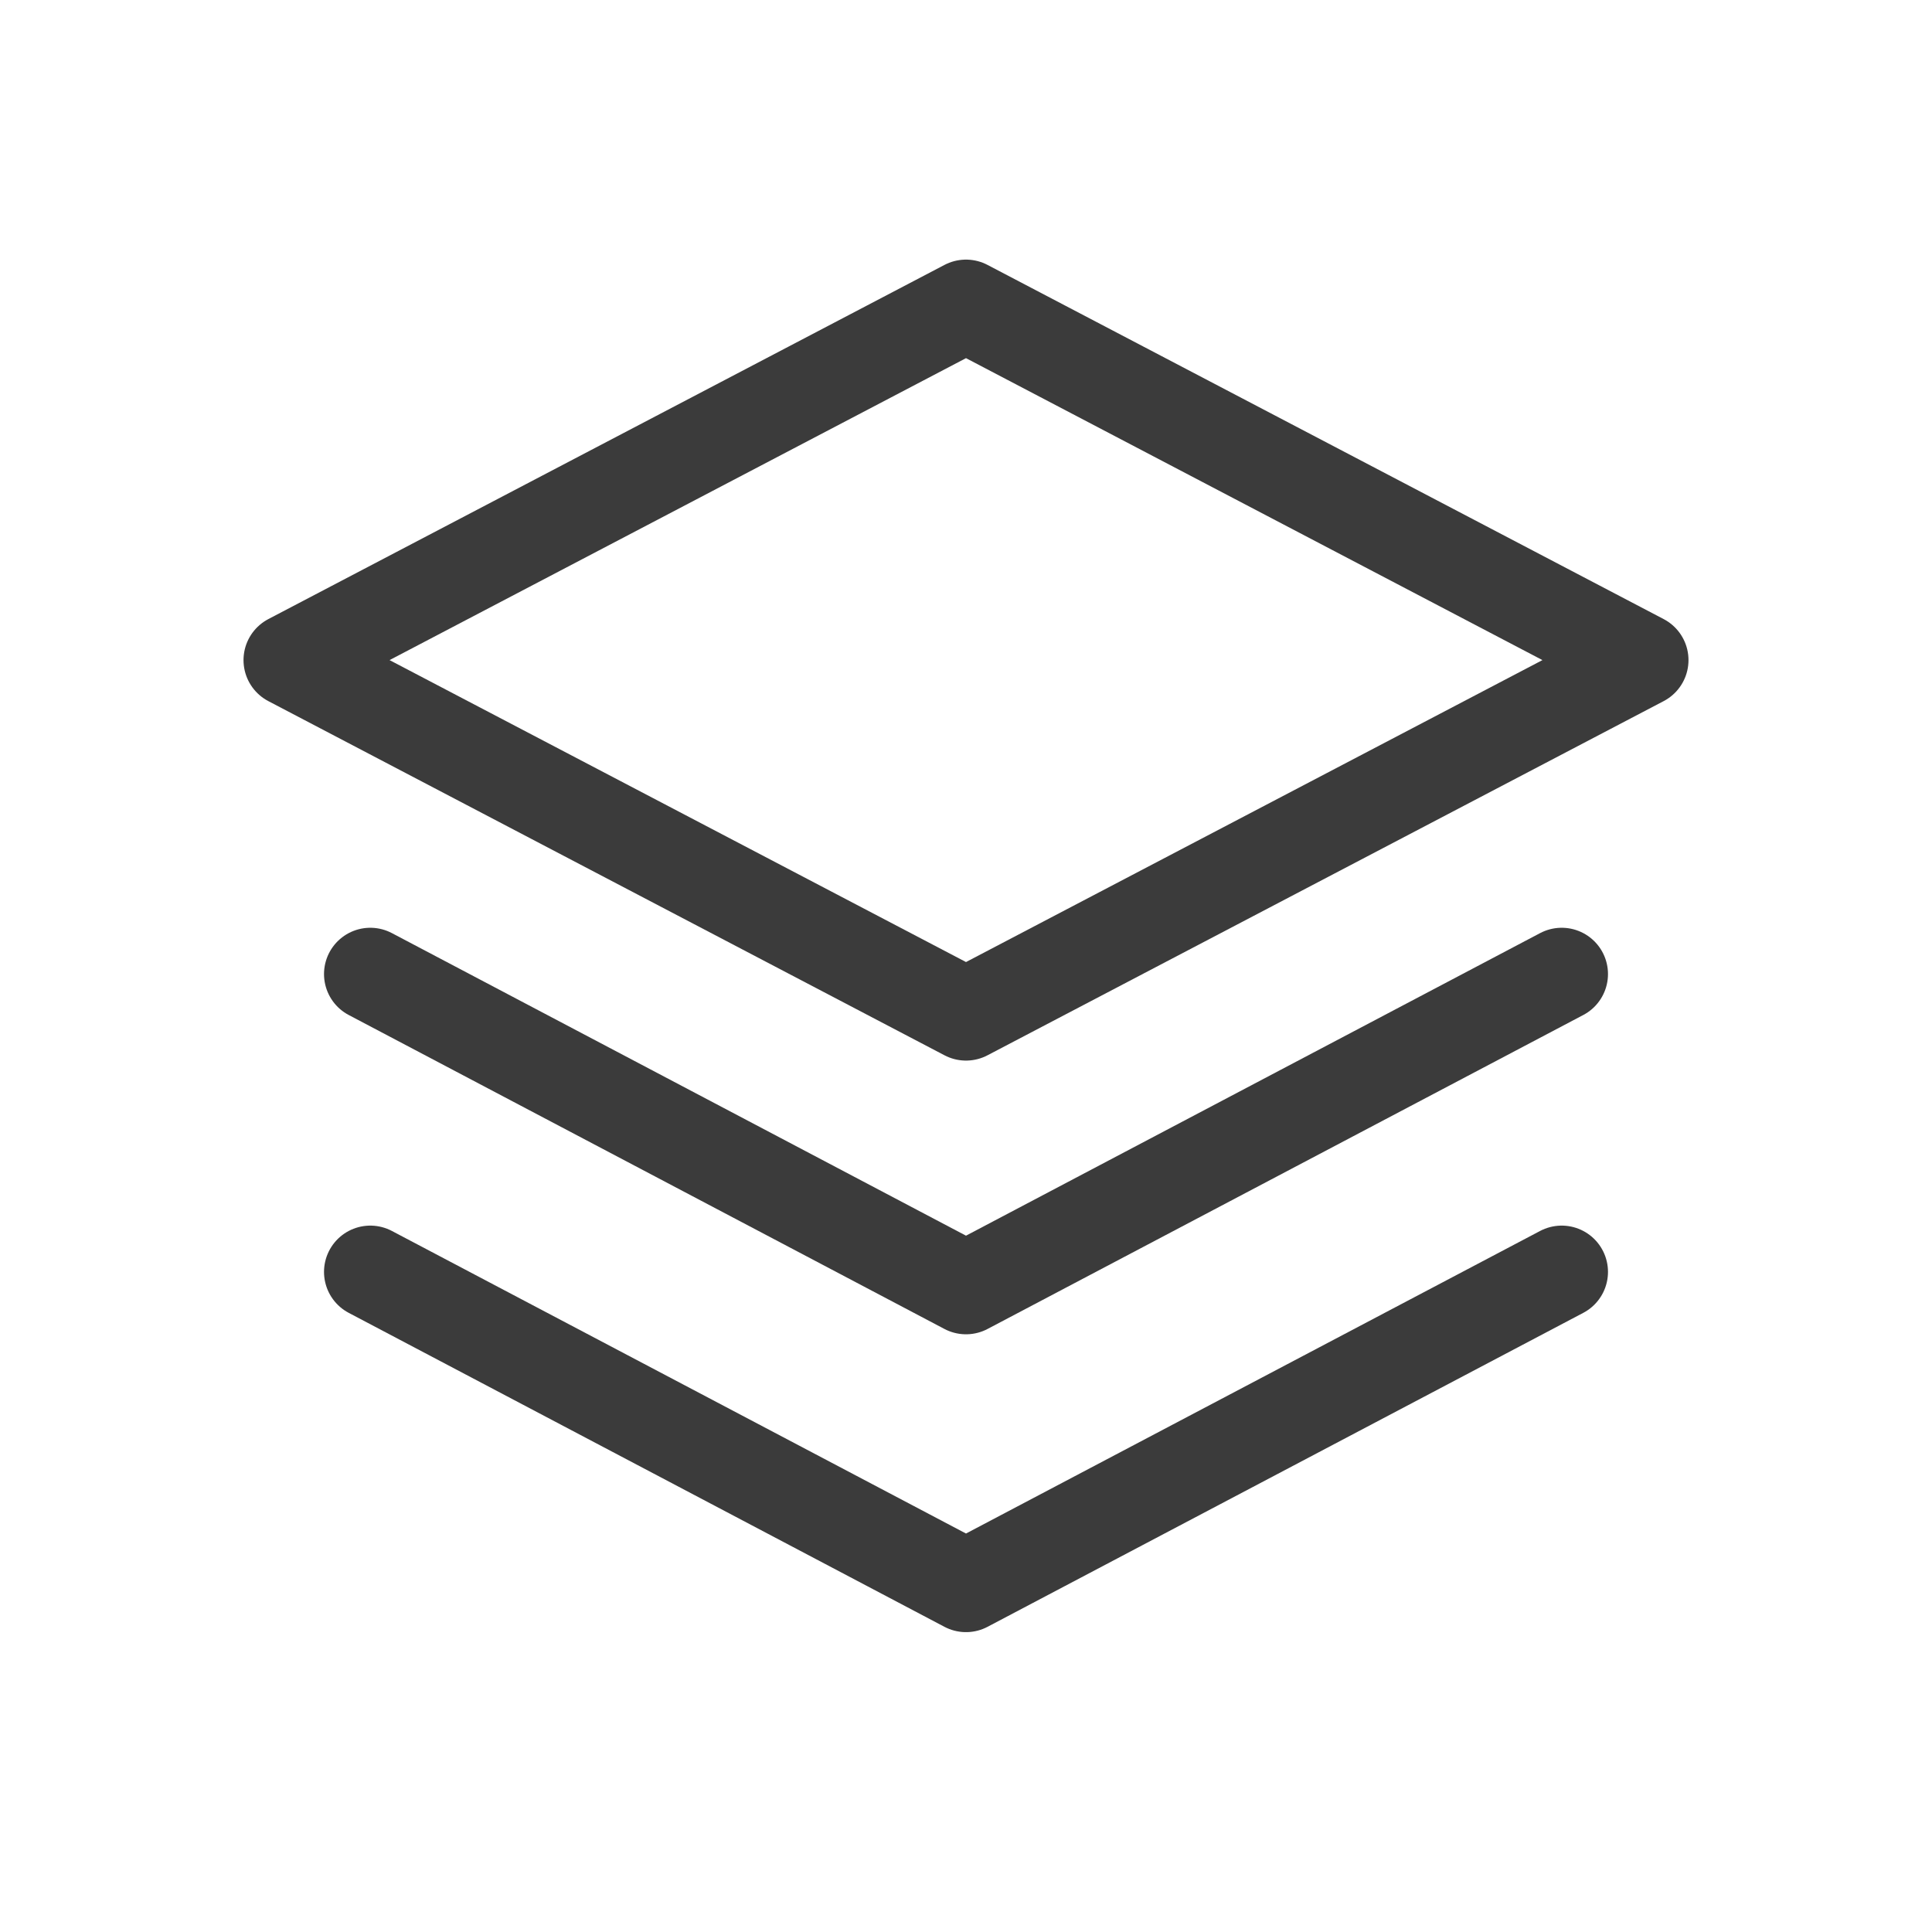
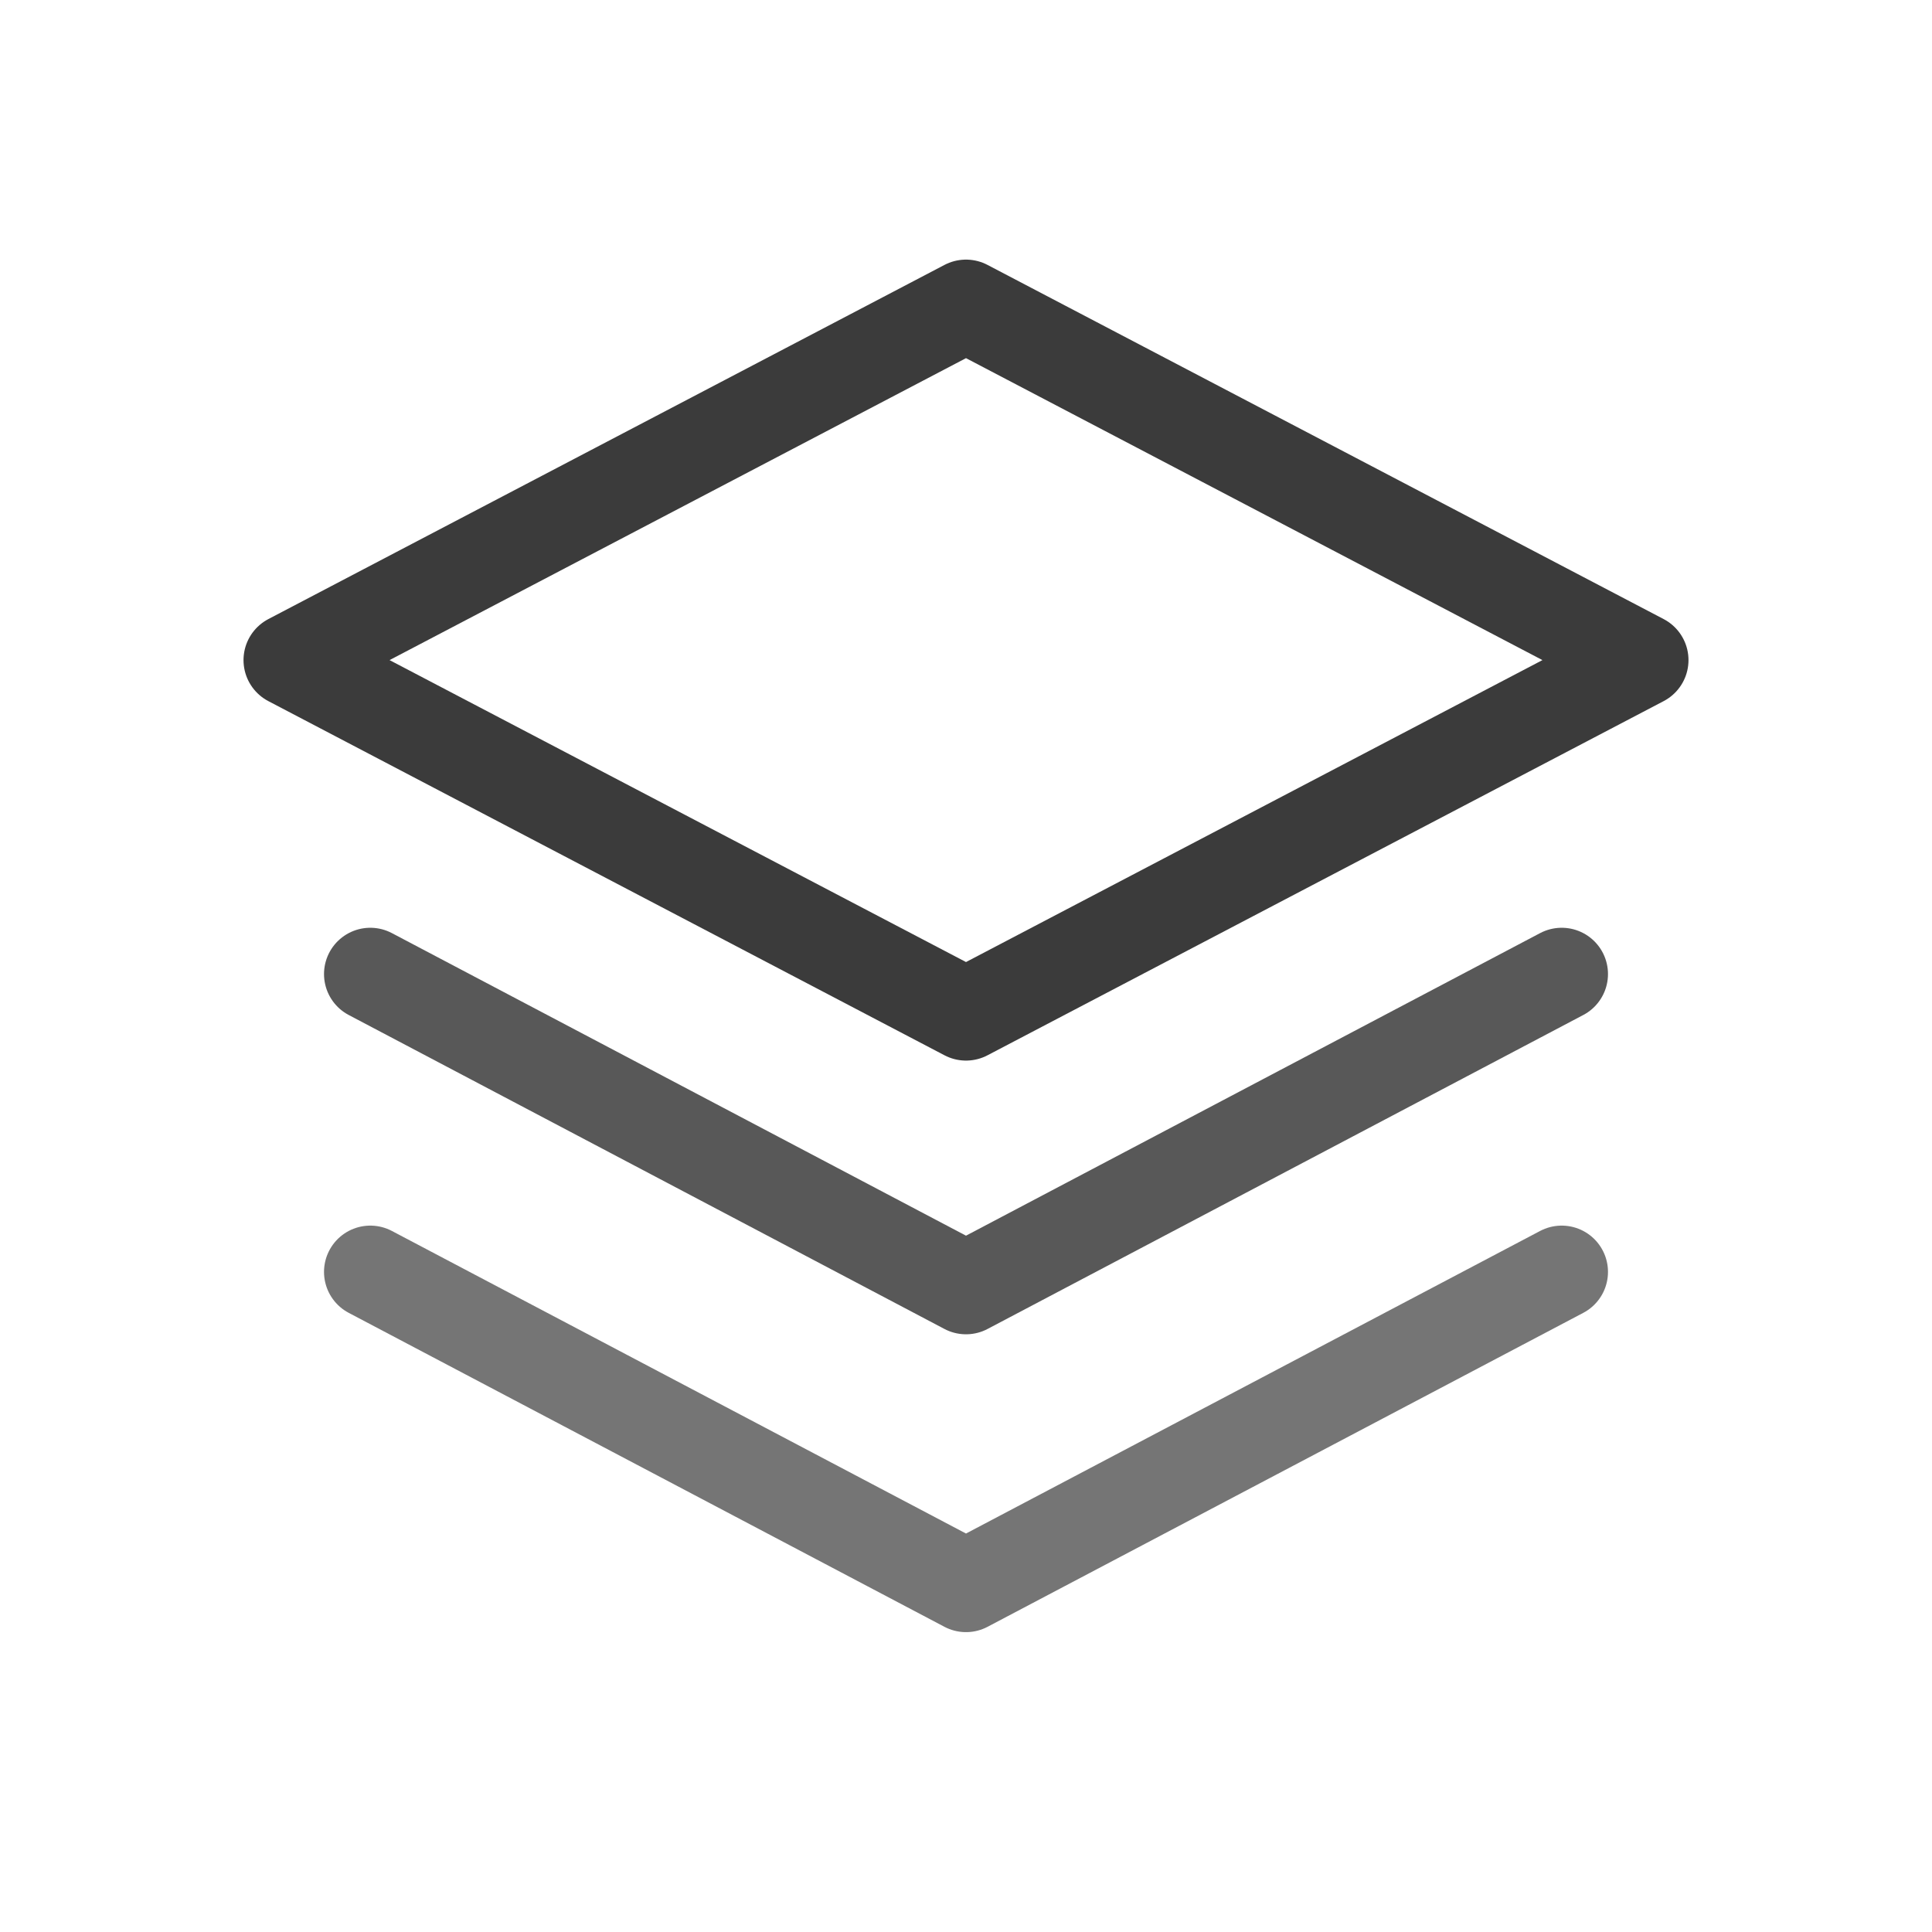
- <svg xmlns="http://www.w3.org/2000/svg" width="24" height="24" viewBox="0 0 24 24">
-   <g fill="none" stroke="#3b3b3b" stroke-width="1.15" stroke-linecap="round" stroke-linejoin="round">
-     <path d="M12 3.8 L20.4 8.2 L12 12.6 L3.6 8.2 Z" />
-     <path d="M4.6 12.1 L12 16 L19.4 12.1" />
-     <path d="M4.6 15.8 L12 19.7 L19.4 15.8" />
+ <svg xmlns="http://www.w3.org/2000/svg" width="24" height="24" viewBox="0 0 24 24" version="1.1" id="svg3">
+   <defs id="defs3" />
+   <g fill="none" stroke="#3b3b3b" stroke-width="1.15" stroke-linecap="round" stroke-linejoin="round" id="g3">
+     <path d="M12 3.8 L20.4 8.2 L12 12.6 L3.6 8.2 Z" id="path1" />
+     <path d="M4.6 12.1 L12 16 L19.4 12.1" id="path2" style="opacity:0.85" />
+     <path d="M4.6 15.8 L12 19.7 L19.4 15.8" id="path3" style="opacity:0.7" />
  </g>
</svg>
